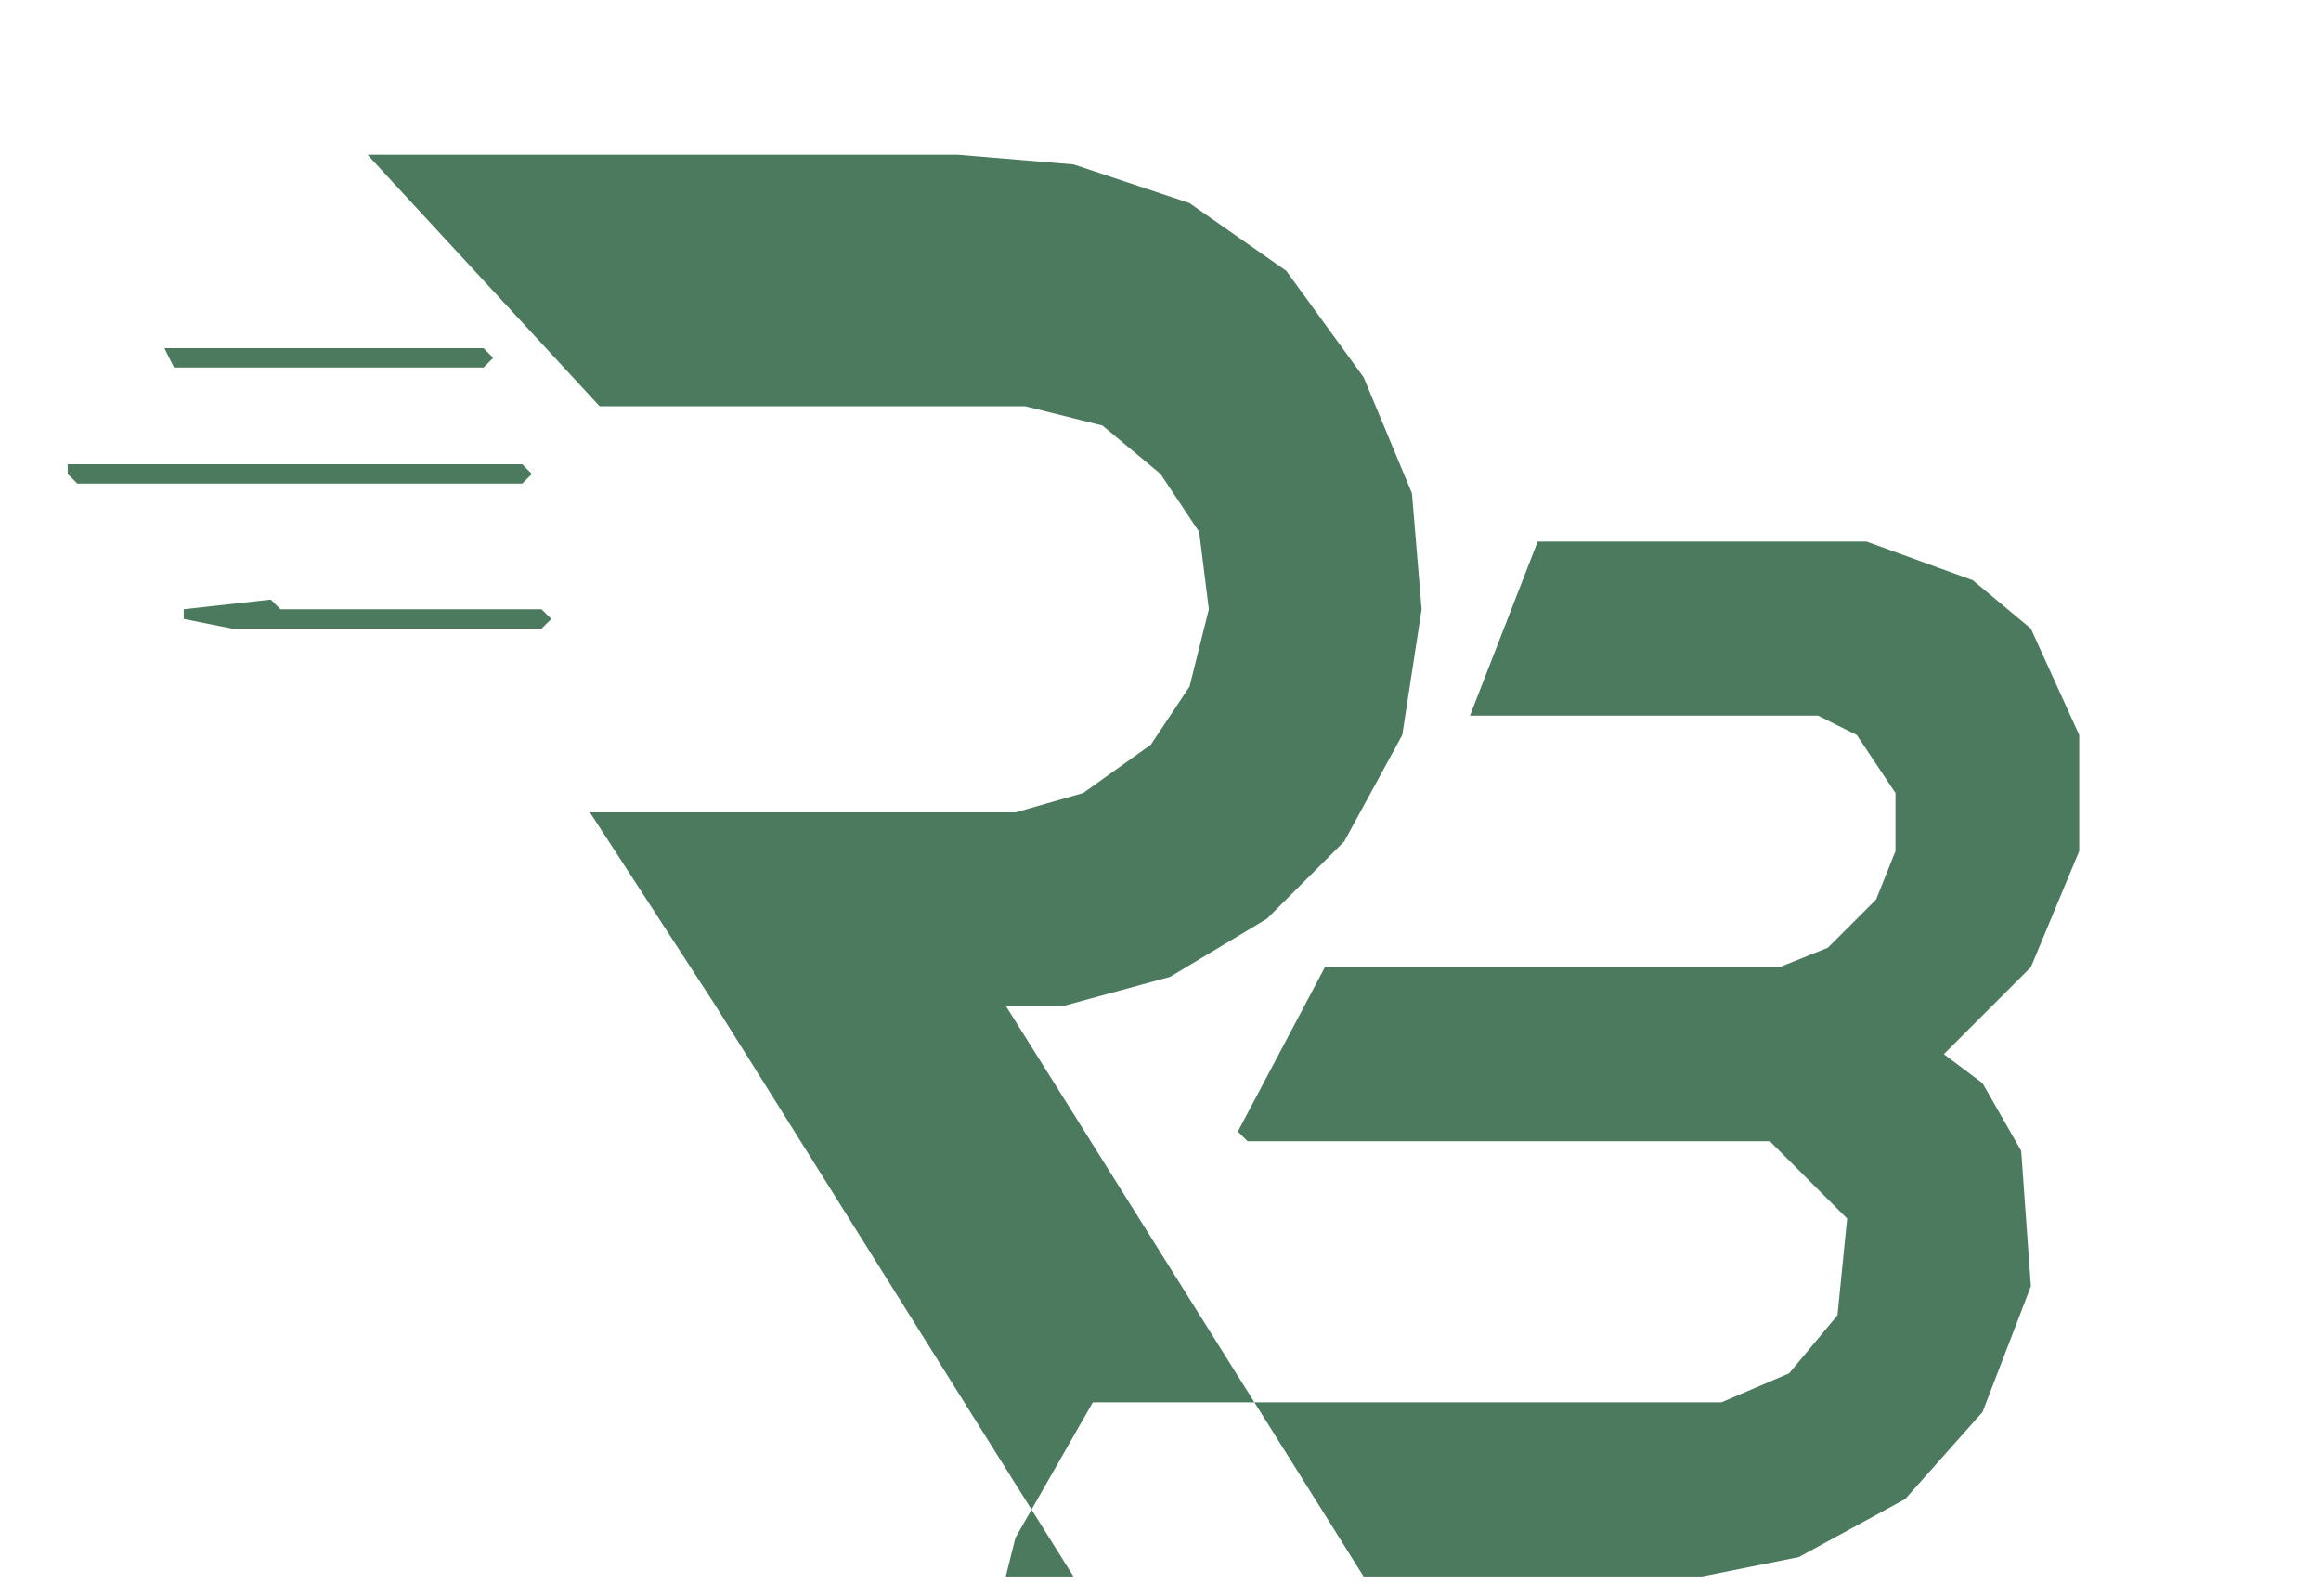
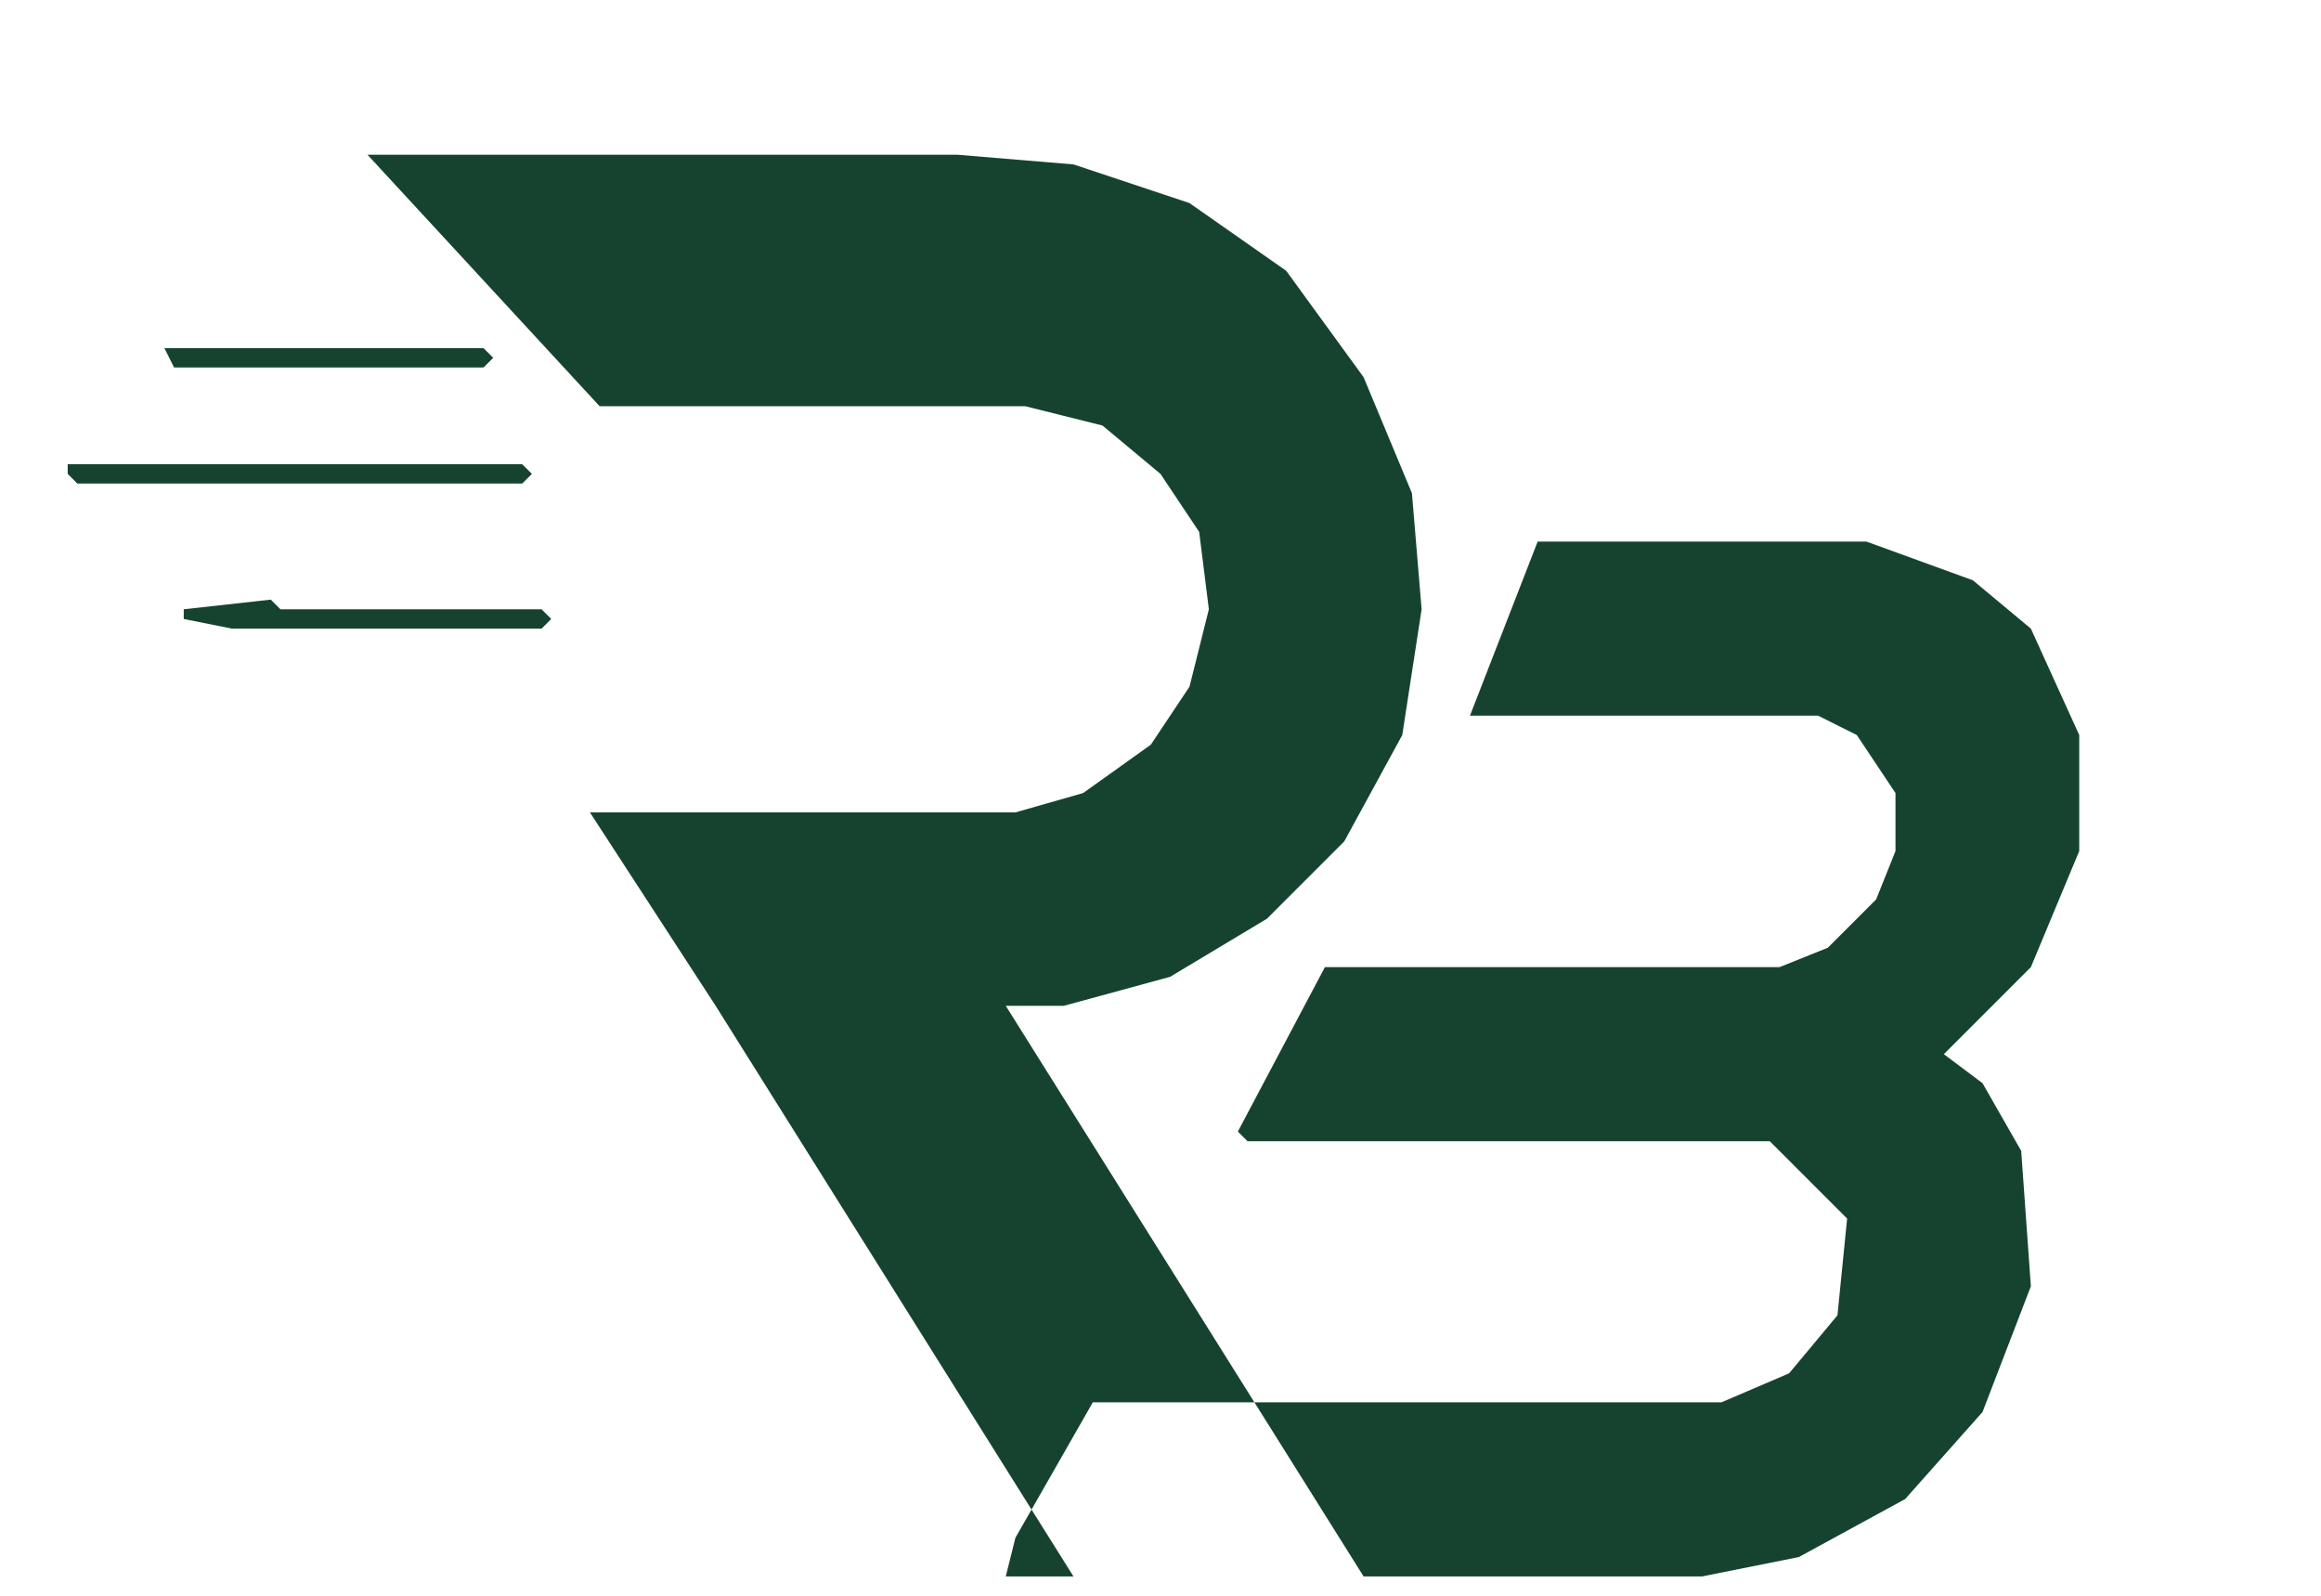
- <svg xmlns="http://www.w3.org/2000/svg" viewBox="0 0 240 165" role="img" aria-label="RunnerBear">
-   <path d="M 19 63 L 19 64 L 24 65 L 56 65 L 57 64 L 56 63 L 29 63 L 28 62 Z M 210 65 L 204 60 L 193 56 L 159 56 L 152 74 L 188 74 L 192 76 L 196 82 L 196 88 L 194 93 L 189 98 L 184 100 L 137 100 L 128 117 L 129 118 L 183 118 L 191 126 L 190 136 L 185 142 L 178 145 L 113 145 L 105 159 L 104 163 L 176 163 L 186 161 L 197 155 L 205 146 L 210 133 L 209 119 L 205 112 L 201 109 L 210 100 L 215 88 L 215 76 Z M 7 48 L 7 49 L 8 50 L 14 50 L 54 50 L 55 49 L 54 48 Z M 38 16 L 99 16 L 111 17 L 123 21 L 133 28 L 141 39 L 146 51 L 147 63 L 145 76 L 139 87 L 131 95 L 121 101 L 110 104 L 104 104 L 141 163 L 111 163 L 74 104 L 61 84 L 105 84 L 112 82 L 119 77 L 123 71 L 125 63 L 124 55 L 120 49 L 114 44 L 106 42 L 62 42 Z M 17 36 L 18 38 L 50 38 L 51 37 L 50 36 Z" fill="#4C7A5E" fill-rule="evenodd" />
+ <svg xmlns="http://www.w3.org/2000/svg" viewBox="0 0 240 165" role="img" aria-label="RunnerBear RB-monogram">
+   <path d="M 19 63 L 19 64 L 24 65 L 56 65 L 57 64 L 56 63 L 29 63 L 28 62 Z M 210 65 L 204 60 L 193 56 L 159 56 L 152 74 L 188 74 L 192 76 L 196 82 L 196 88 L 194 93 L 189 98 L 184 100 L 137 100 L 128 117 L 129 118 L 183 118 L 191 126 L 190 136 L 185 142 L 178 145 L 113 145 L 105 159 L 104 163 L 176 163 L 186 161 L 197 155 L 205 146 L 210 133 L 209 119 L 205 112 L 201 109 L 210 100 L 215 88 L 215 76 Z M 7 48 L 7 49 L 8 50 L 14 50 L 54 50 L 55 49 L 54 48 Z M 38 16 L 99 16 L 111 17 L 123 21 L 133 28 L 141 39 L 146 51 L 147 63 L 145 76 L 139 87 L 131 95 L 121 101 L 110 104 L 104 104 L 141 163 L 111 163 L 74 104 L 61 84 L 105 84 L 112 82 L 119 77 L 123 71 L 125 63 L 124 55 L 120 49 L 114 44 L 106 42 L 62 42 Z M 17 36 L 18 38 L 50 38 L 51 37 L 50 36 Z" fill="#16432F" fill-rule="evenodd" />
</svg>
